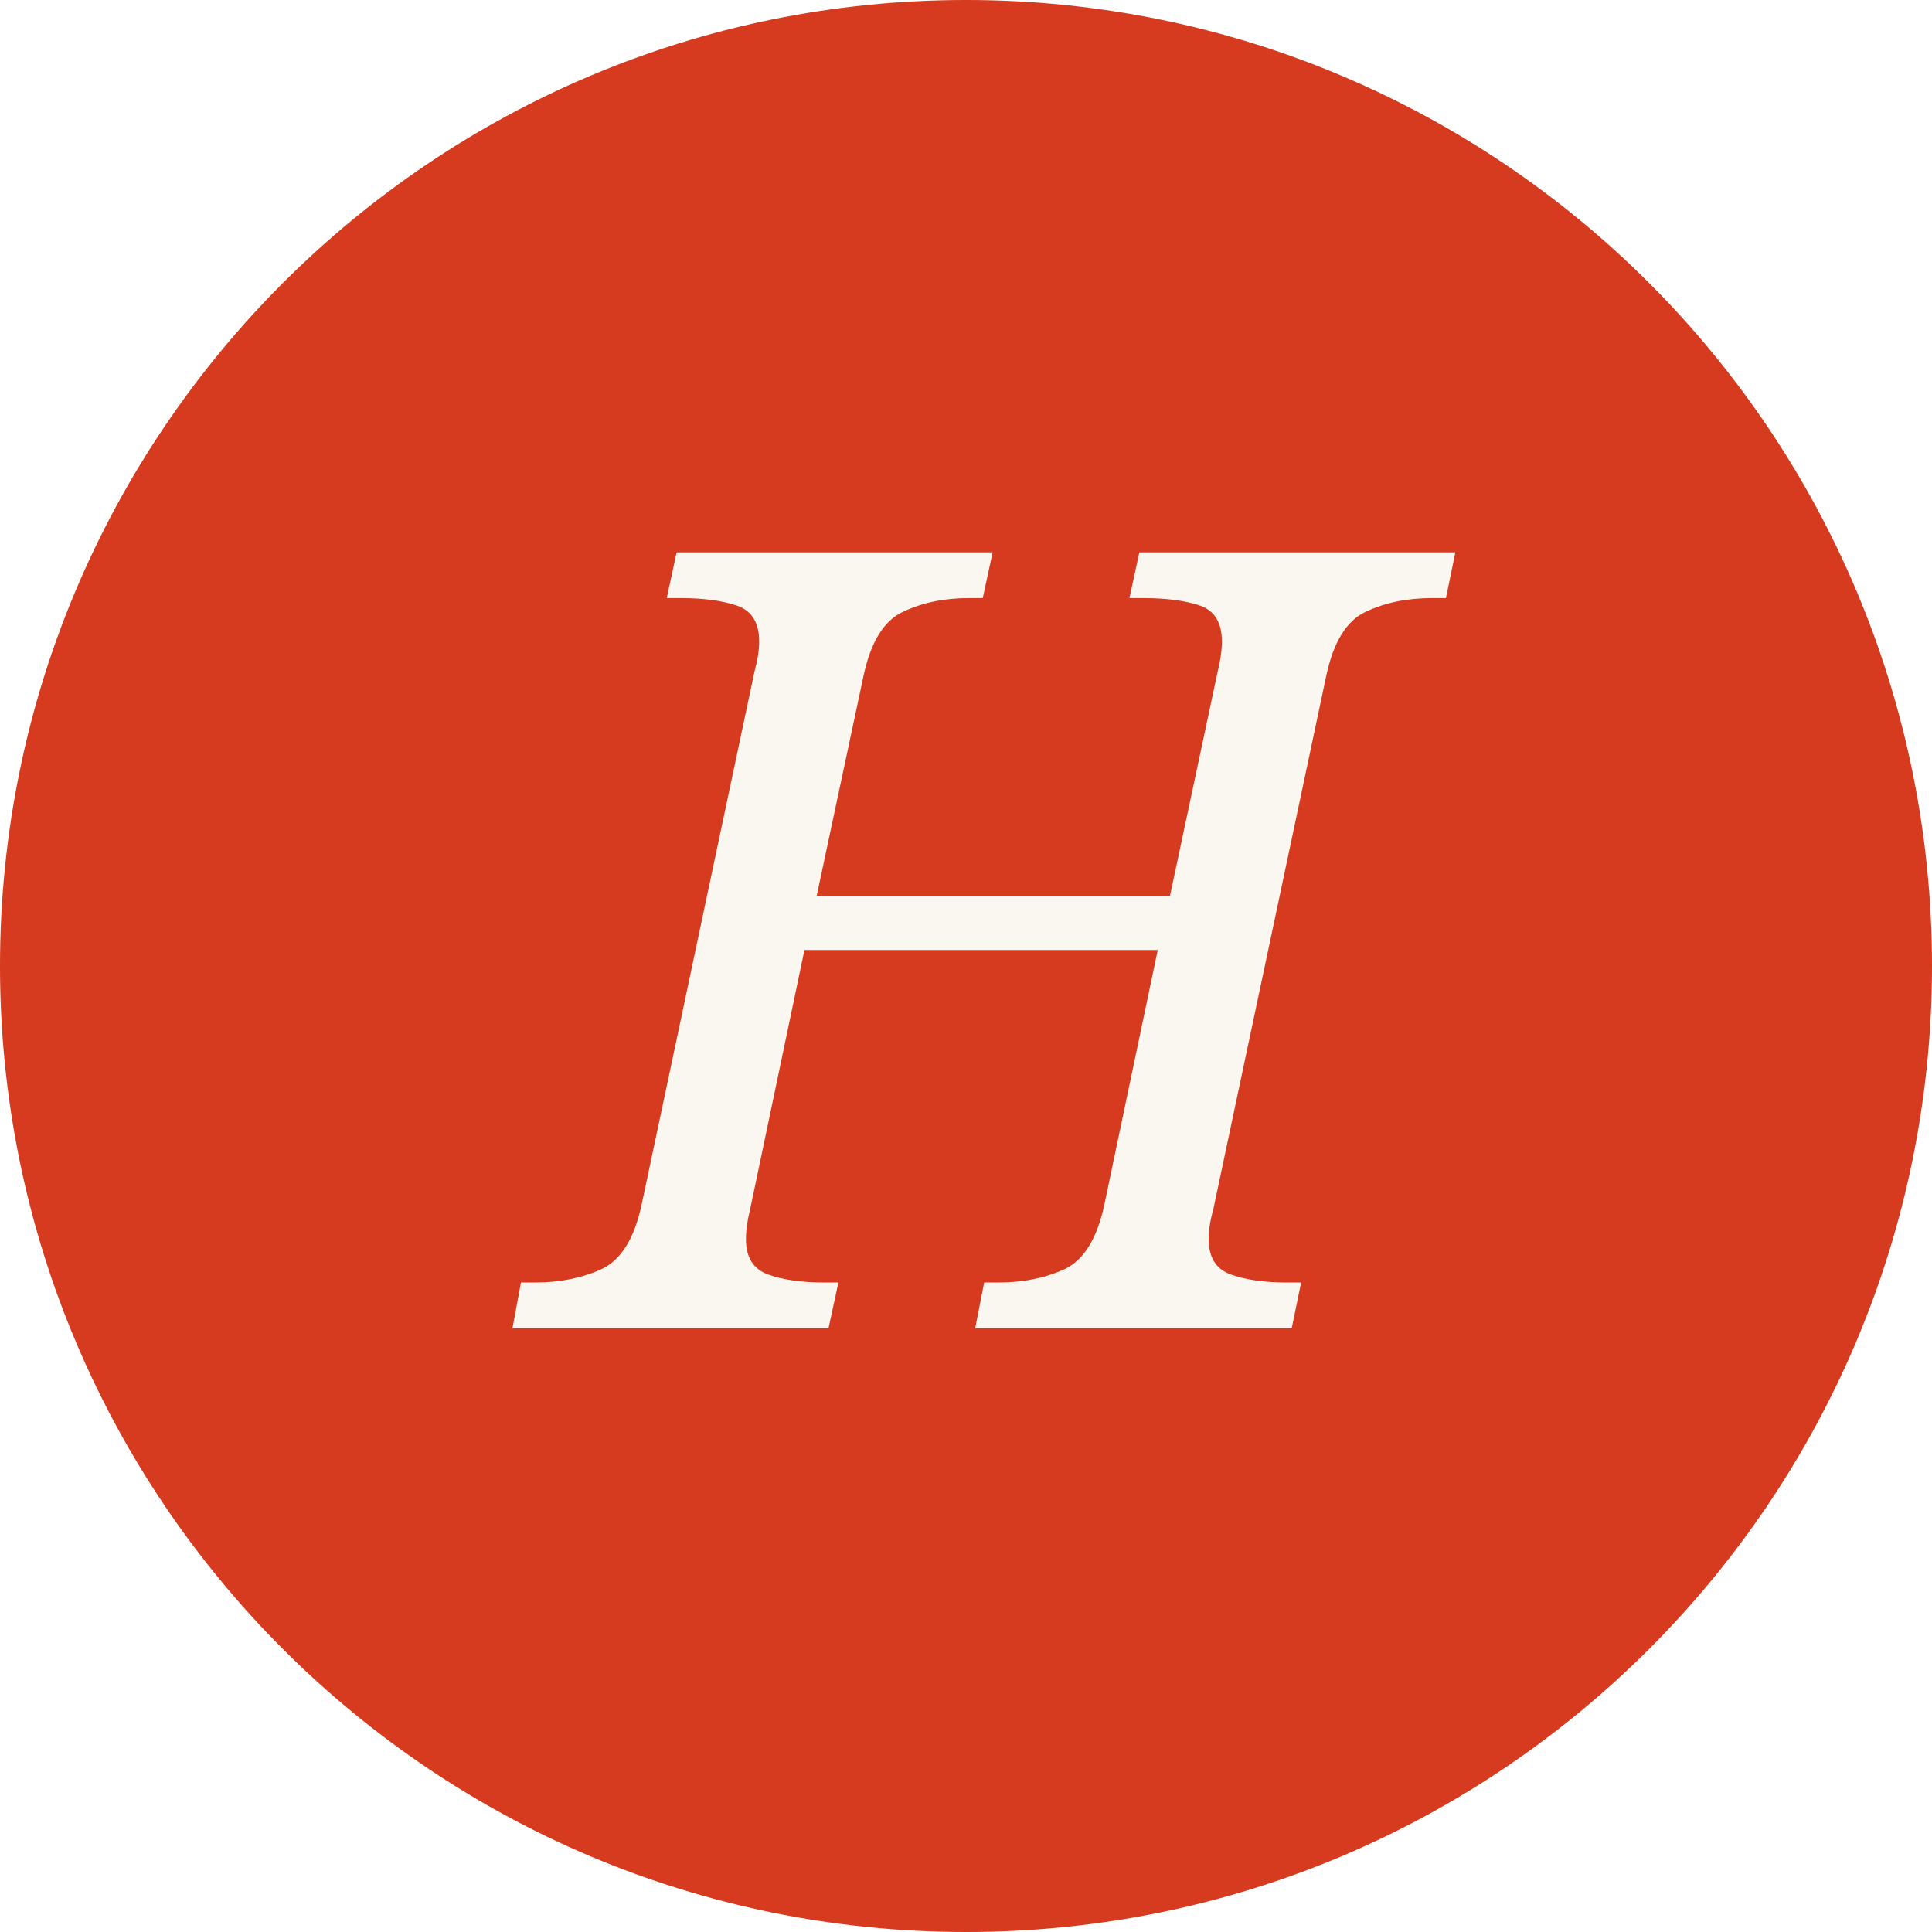
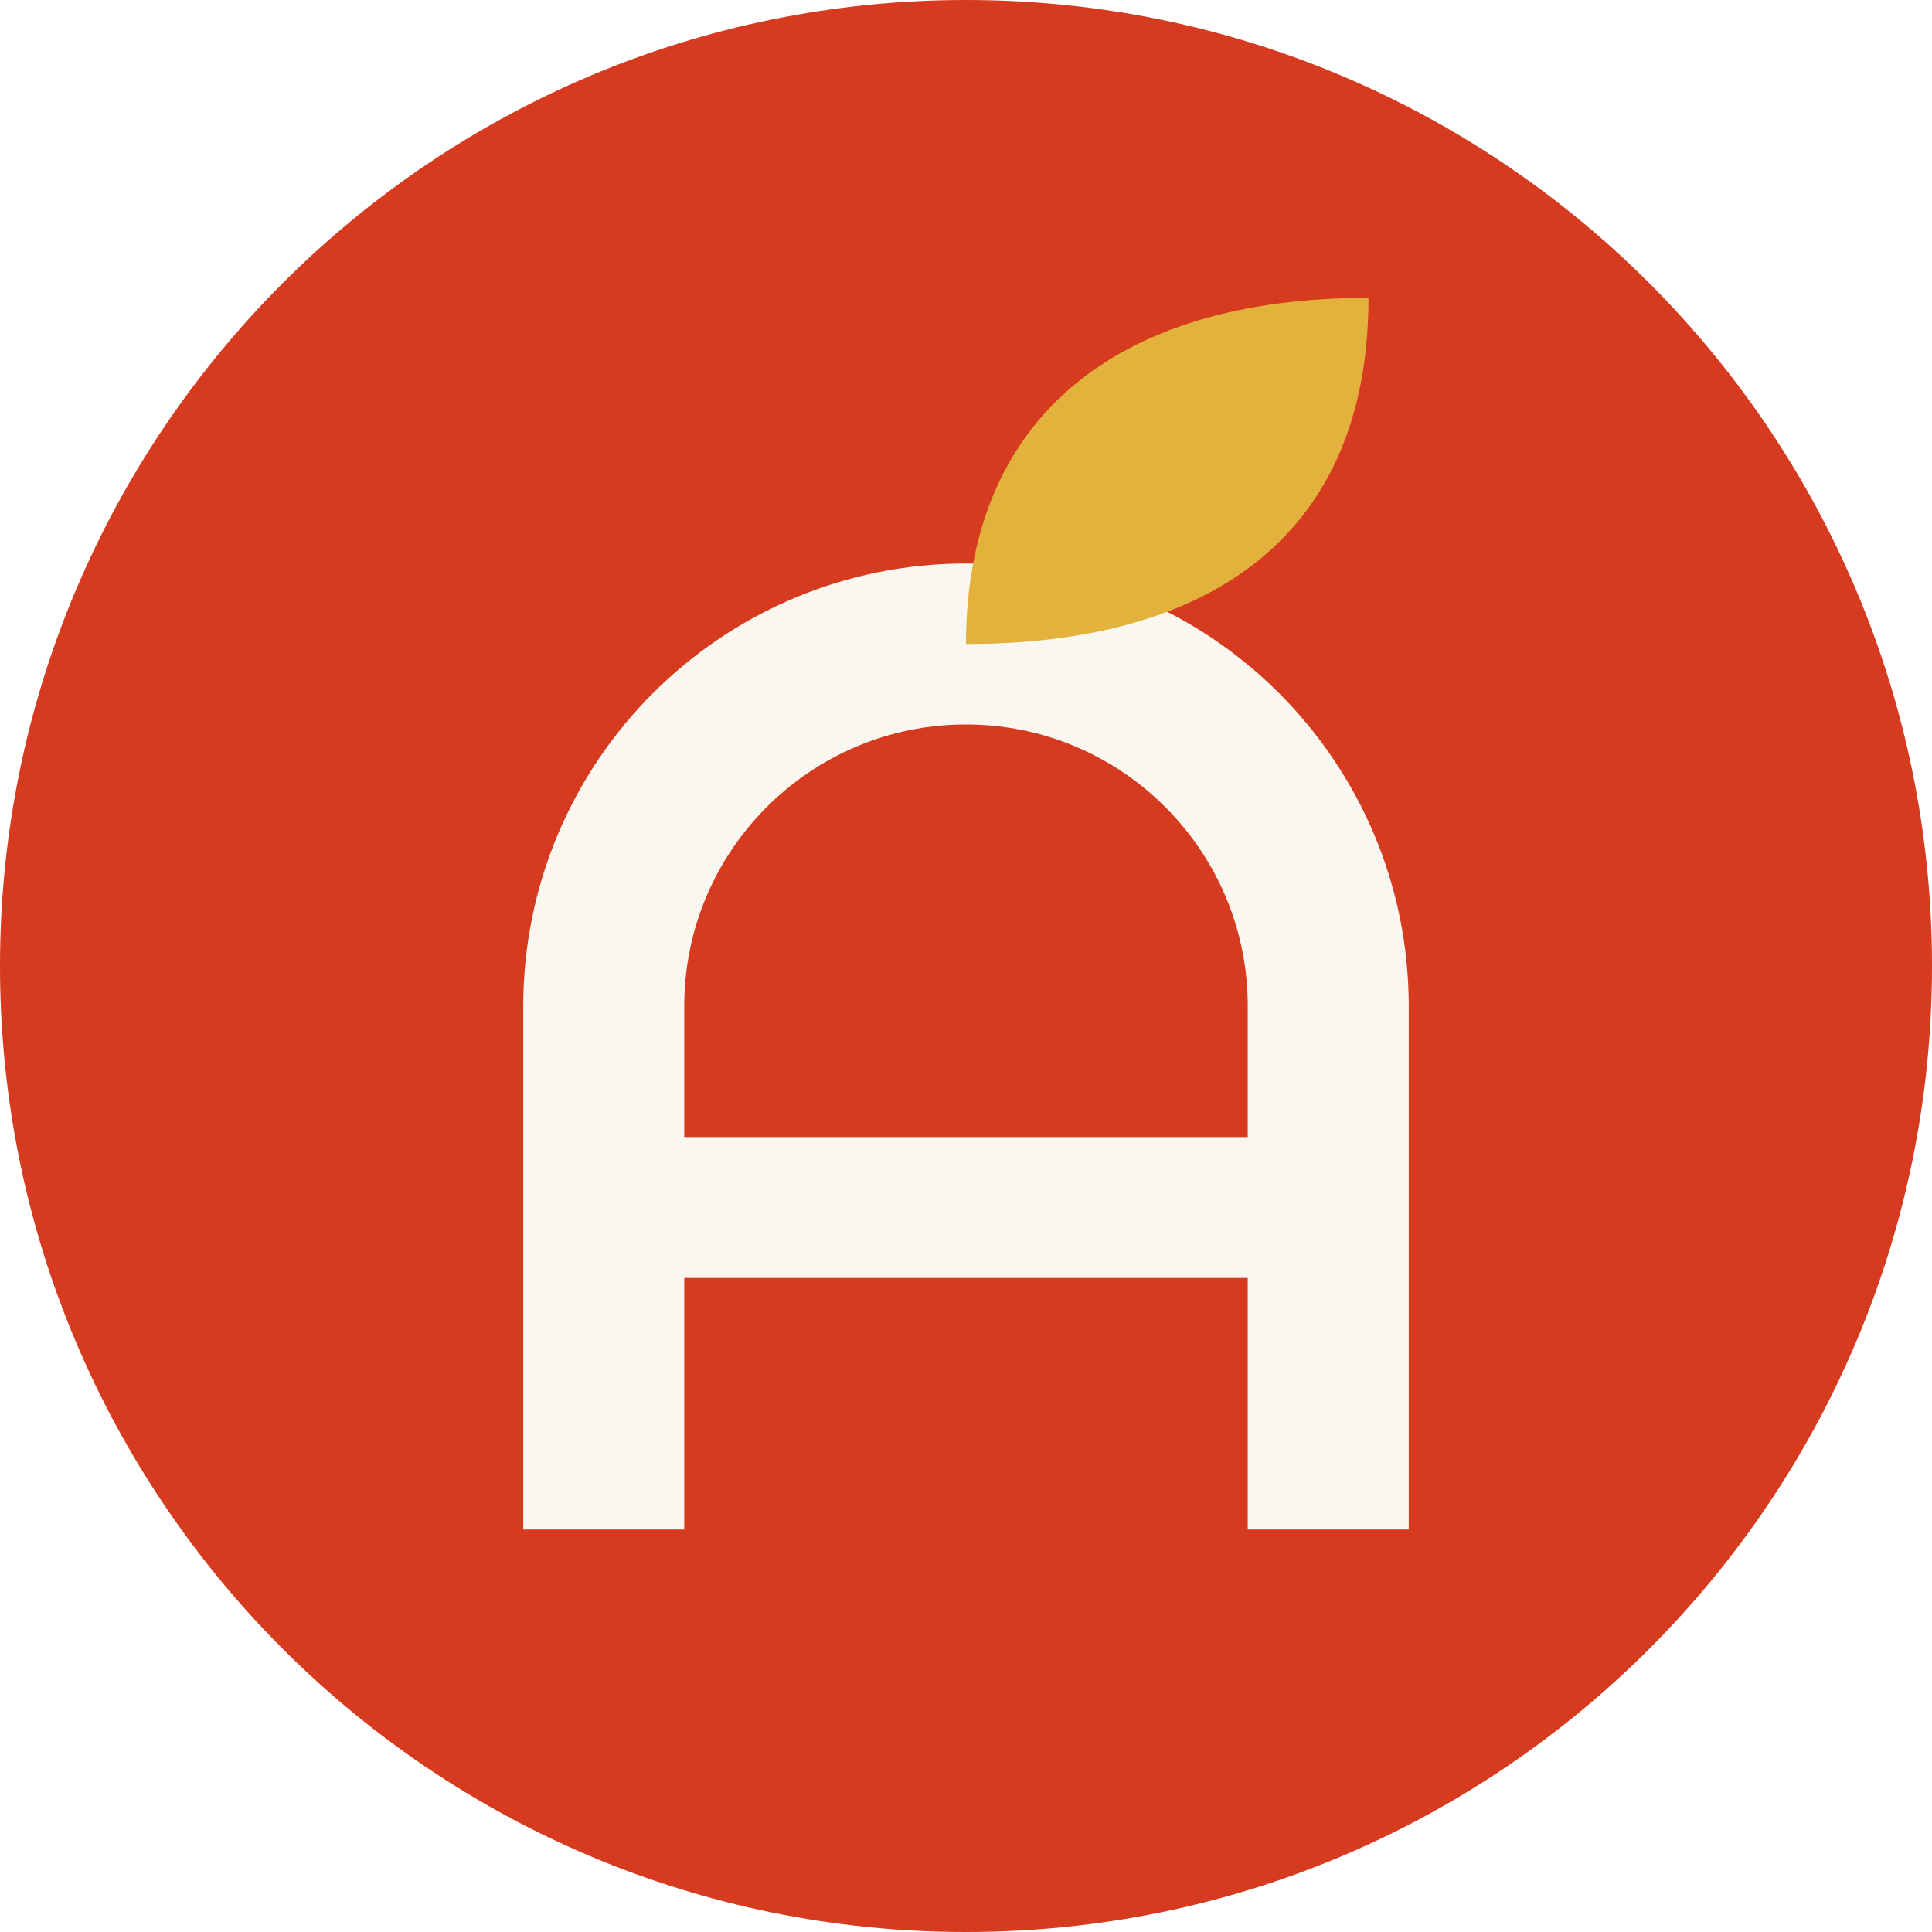
- <svg xmlns="http://www.w3.org/2000/svg" viewBox="0 0 64 64">
-   <circle cx="32" cy="32" r="32" fill="#d63a1f" />
-   <text x="32" y="44" text-anchor="middle" font-family="Georgia, serif" font-style="italic" font-size="36" fill="#faf7f0">H</text>
+ <svg xmlns="http://www.w3.org/2000/svg" viewBox="0 0 48 48">
+   <circle cx="24" cy="24" r="24" fill="#d63a1f" />
+   <path d="M15 38V25a9 9 0 0 1 18 0v13" fill="none" stroke="#faf7f0" stroke-width="4" />
+   <path d="M15 30h18" stroke="#faf7f0" stroke-width="3.5" />
+   <path d="M24 16c0-5.5 3.6-8.6 10-8.6 0 5.8-3.8 8.6-10 8.6z" fill="#e3b23c" />
</svg>
